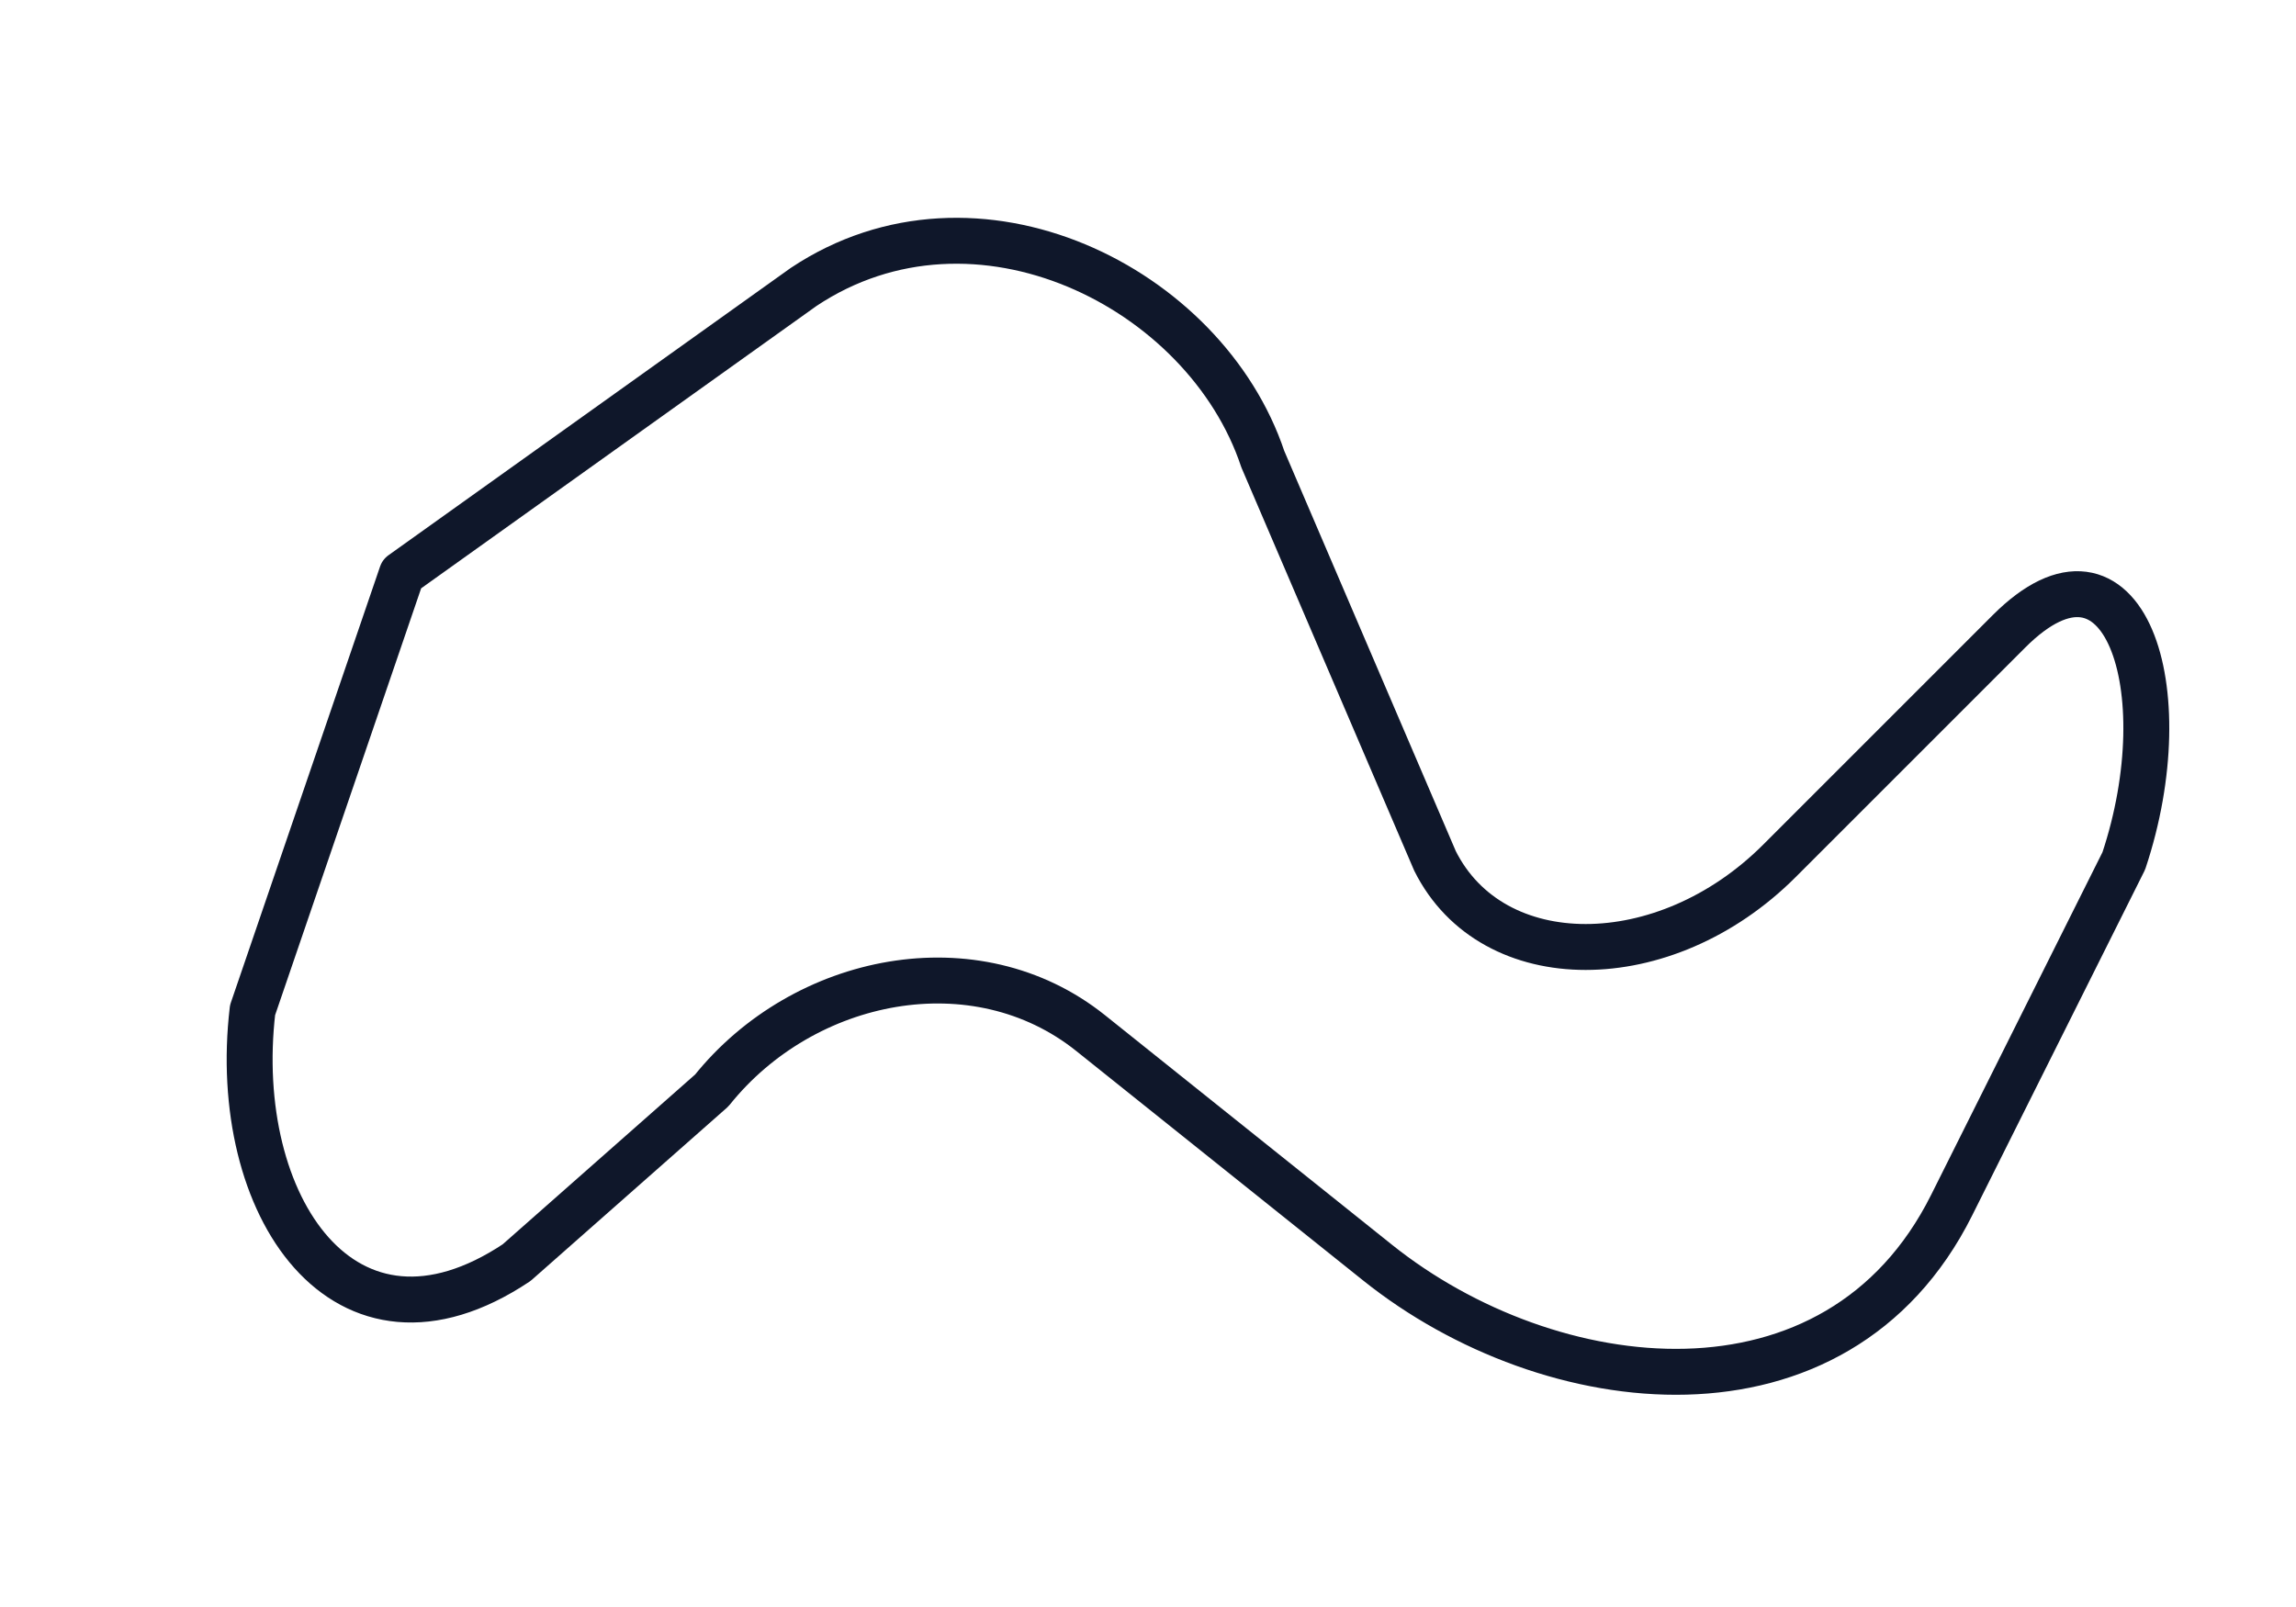
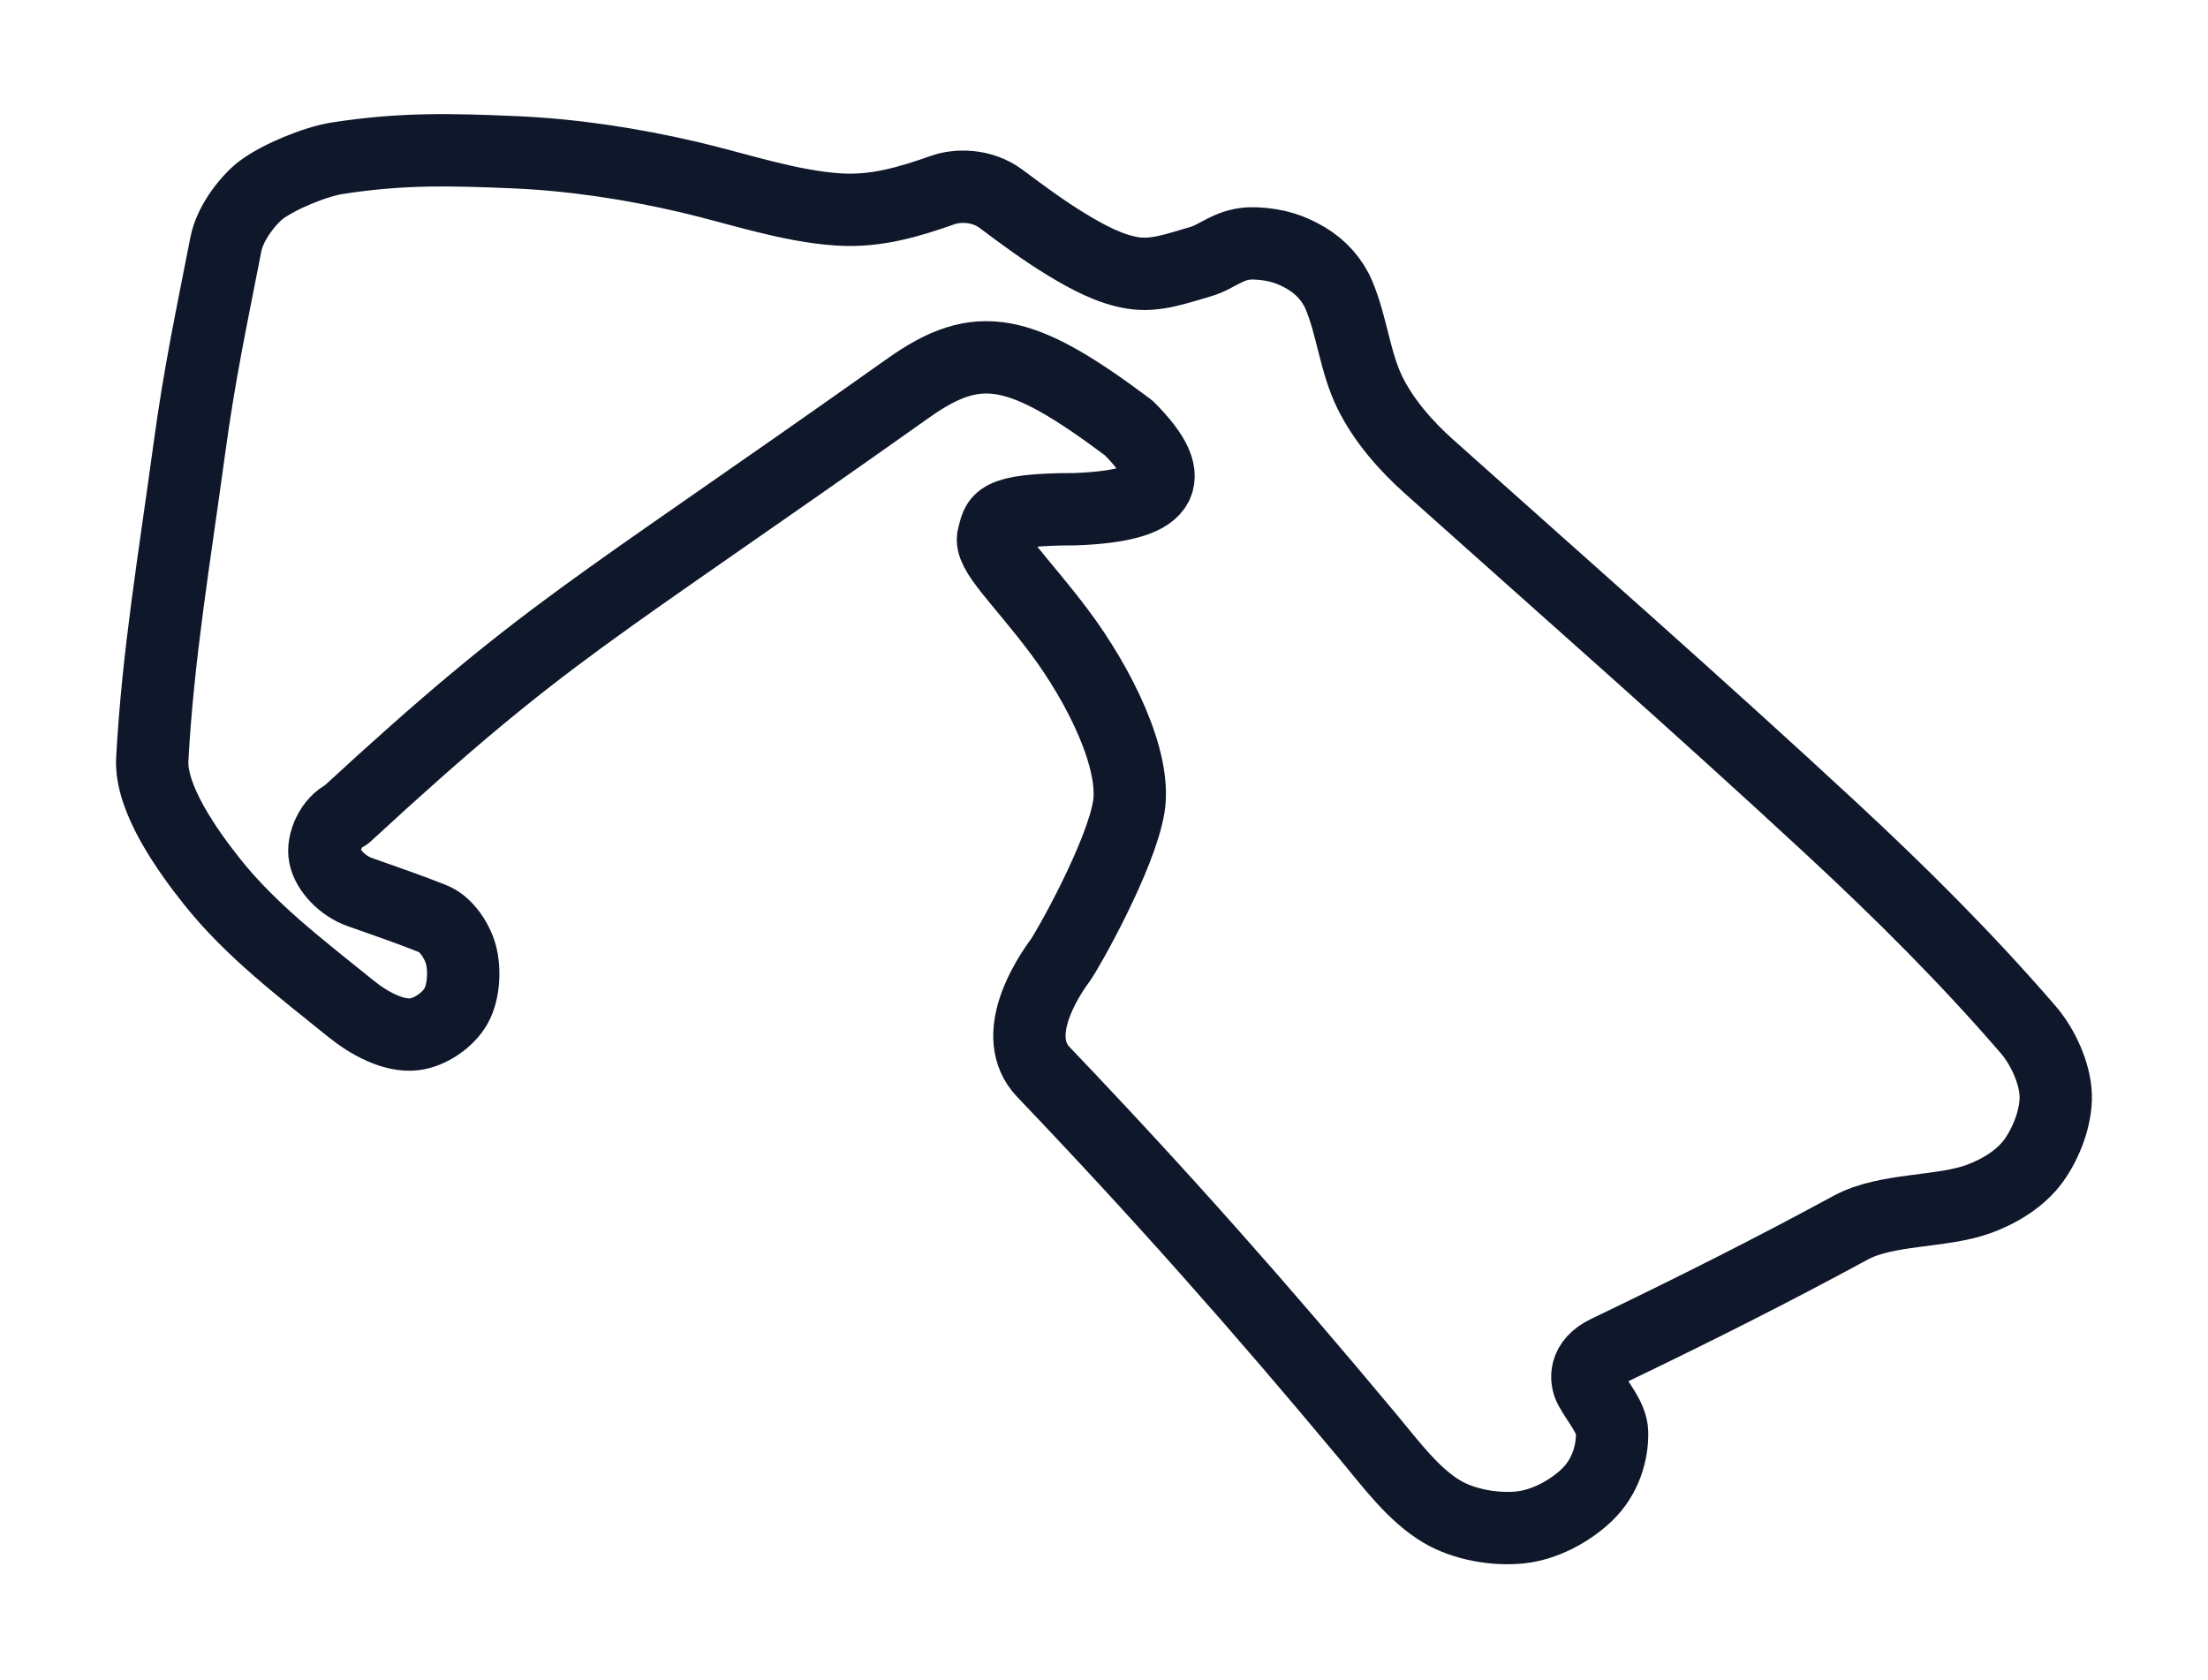
- <svg xmlns="http://www.w3.org/2000/svg" viewBox="0 0 200 140" width="100%" height="100%">
-   <path d="M 35,50 L 70,25 C 85,15 105,25 110,40 L 125,75 C 130,85 145,85 155,75 L 175,55 C 185,45 190,60 185,75 L 170,105 C 160,125 135,122 120,110 L 95,90 C 85,82 70,85 62,95 L 45,110 C 30,120 20,105 22,88 Z" fill="none" stroke="#0f172a" stroke-width="4" stroke-linecap="round" stroke-linejoin="round" />
+ <svg xmlns="http://www.w3.org/2000/svg" viewBox="3.03 1.91 815.65 620.44" width="100%" height="100%">
+   <path d="m 72.94,167.846 c 3.807,-28.027 8.069,-47.753 13.518,-75.652 1.693,-8.667 9.073,-17.138 13.09,-20.144 6.528,-4.884 19.954,-10.44 28.126,-11.703 23.719,-3.666 41.534,-3.233 65.749,-2.189 20.866,0.899 43.054,4.223 64.306,9.214 17.739,4.166 36.766,10.718 55.018,11.906 13.847,0.902 26.01,-2.758 38.682,-7.221 5.062,-1.783 14.146,-2.12 21.406,3.307 7.679,5.74 15.925,11.851 24.374,16.967 7.58,4.59 15.895,9.059 24.244,10.387 8.555,1.361 16.385,-1.694 25.049,-4.148 6.501,-1.841 10.819,-7.08 20.01,-6.758 8.227,0.288 13.875,2.348 19.44,5.724 5.059,3.069 9.364,7.79 11.751,13.517 4.777,11.461 5.902,24.711 11.358,35.823 5.022,10.227 13.075,19.507 21.717,27.24 49.278,44.095 99.766,88.363 148.862,133.88 25.702,23.828 50.045,48.069 72.621,74.239 5.496,6.371 9.924,16.208 10.167,24.248 0.242,7.975 -3.397,17.494 -8.092,24.047 -4.705,6.566 -12.421,11.326 -20.198,14.194 -13.855,5.109 -34.204,3.474 -47.393,10.625 -29.904,16.213 -57.326,29.981 -90.215,45.803 -8.378,4.03 -7.8,10.305 -6.07,13.501 2.916,5.386 7.938,10.858 8.08,16.282 0.201,7.717 -2.573,16.644 -9.155,23.012 -6.315,6.109 -15.701,11.193 -24.729,12.147 -9.305,0.983 -20.784,-1.006 -28.88,-5.778 -10.469,-6.171 -18.693,-17.305 -26.815,-27.051 C 468.43,484.627 432.038,443.5 388.474,397.888 375.689,384.502 390.065,362.92 394.643,356.697 397.49,352.825 417.002,318.106 420,300 422.86,282.729 409.26,255.104 394.306,235.182 379.856,215.931 368.273,205.78 370,200 c 1.727,-5.78 0,-10 30,-10 32.438,-1.168 40,-10 20,-30 -40,-30 -55.618,-33.051 -81.466,-14.724 -119.807,84.934 -132.784,88.641 -207.669,157.65 -5.379,2.403 -8.872,10.143 -7.848,15.198 1.08,5.328 6.628,11.04 12.742,13.223 8.661,3.093 18.772,6.518 27.267,9.953 4.922,1.991 8.933,8.217 10.272,13.238 1.51,5.661 1.064,13.718 -1.723,18.81 -2.948,5.385 -9.747,9.939 -15.572,10.607 -7.58,0.869 -16.676,-4.057 -23.273,-9.398 C 114.576,359.863 95.821,345.73 81.415,327.625 72.223,316.073 58.495,296.827 59.281,282.364 61.374,243.828 67.481,208.036 72.94,167.846 z" fill="none" stroke="#0f172a" stroke-width="26.72" stroke-linecap="round" stroke-linejoin="round" />
</svg>
